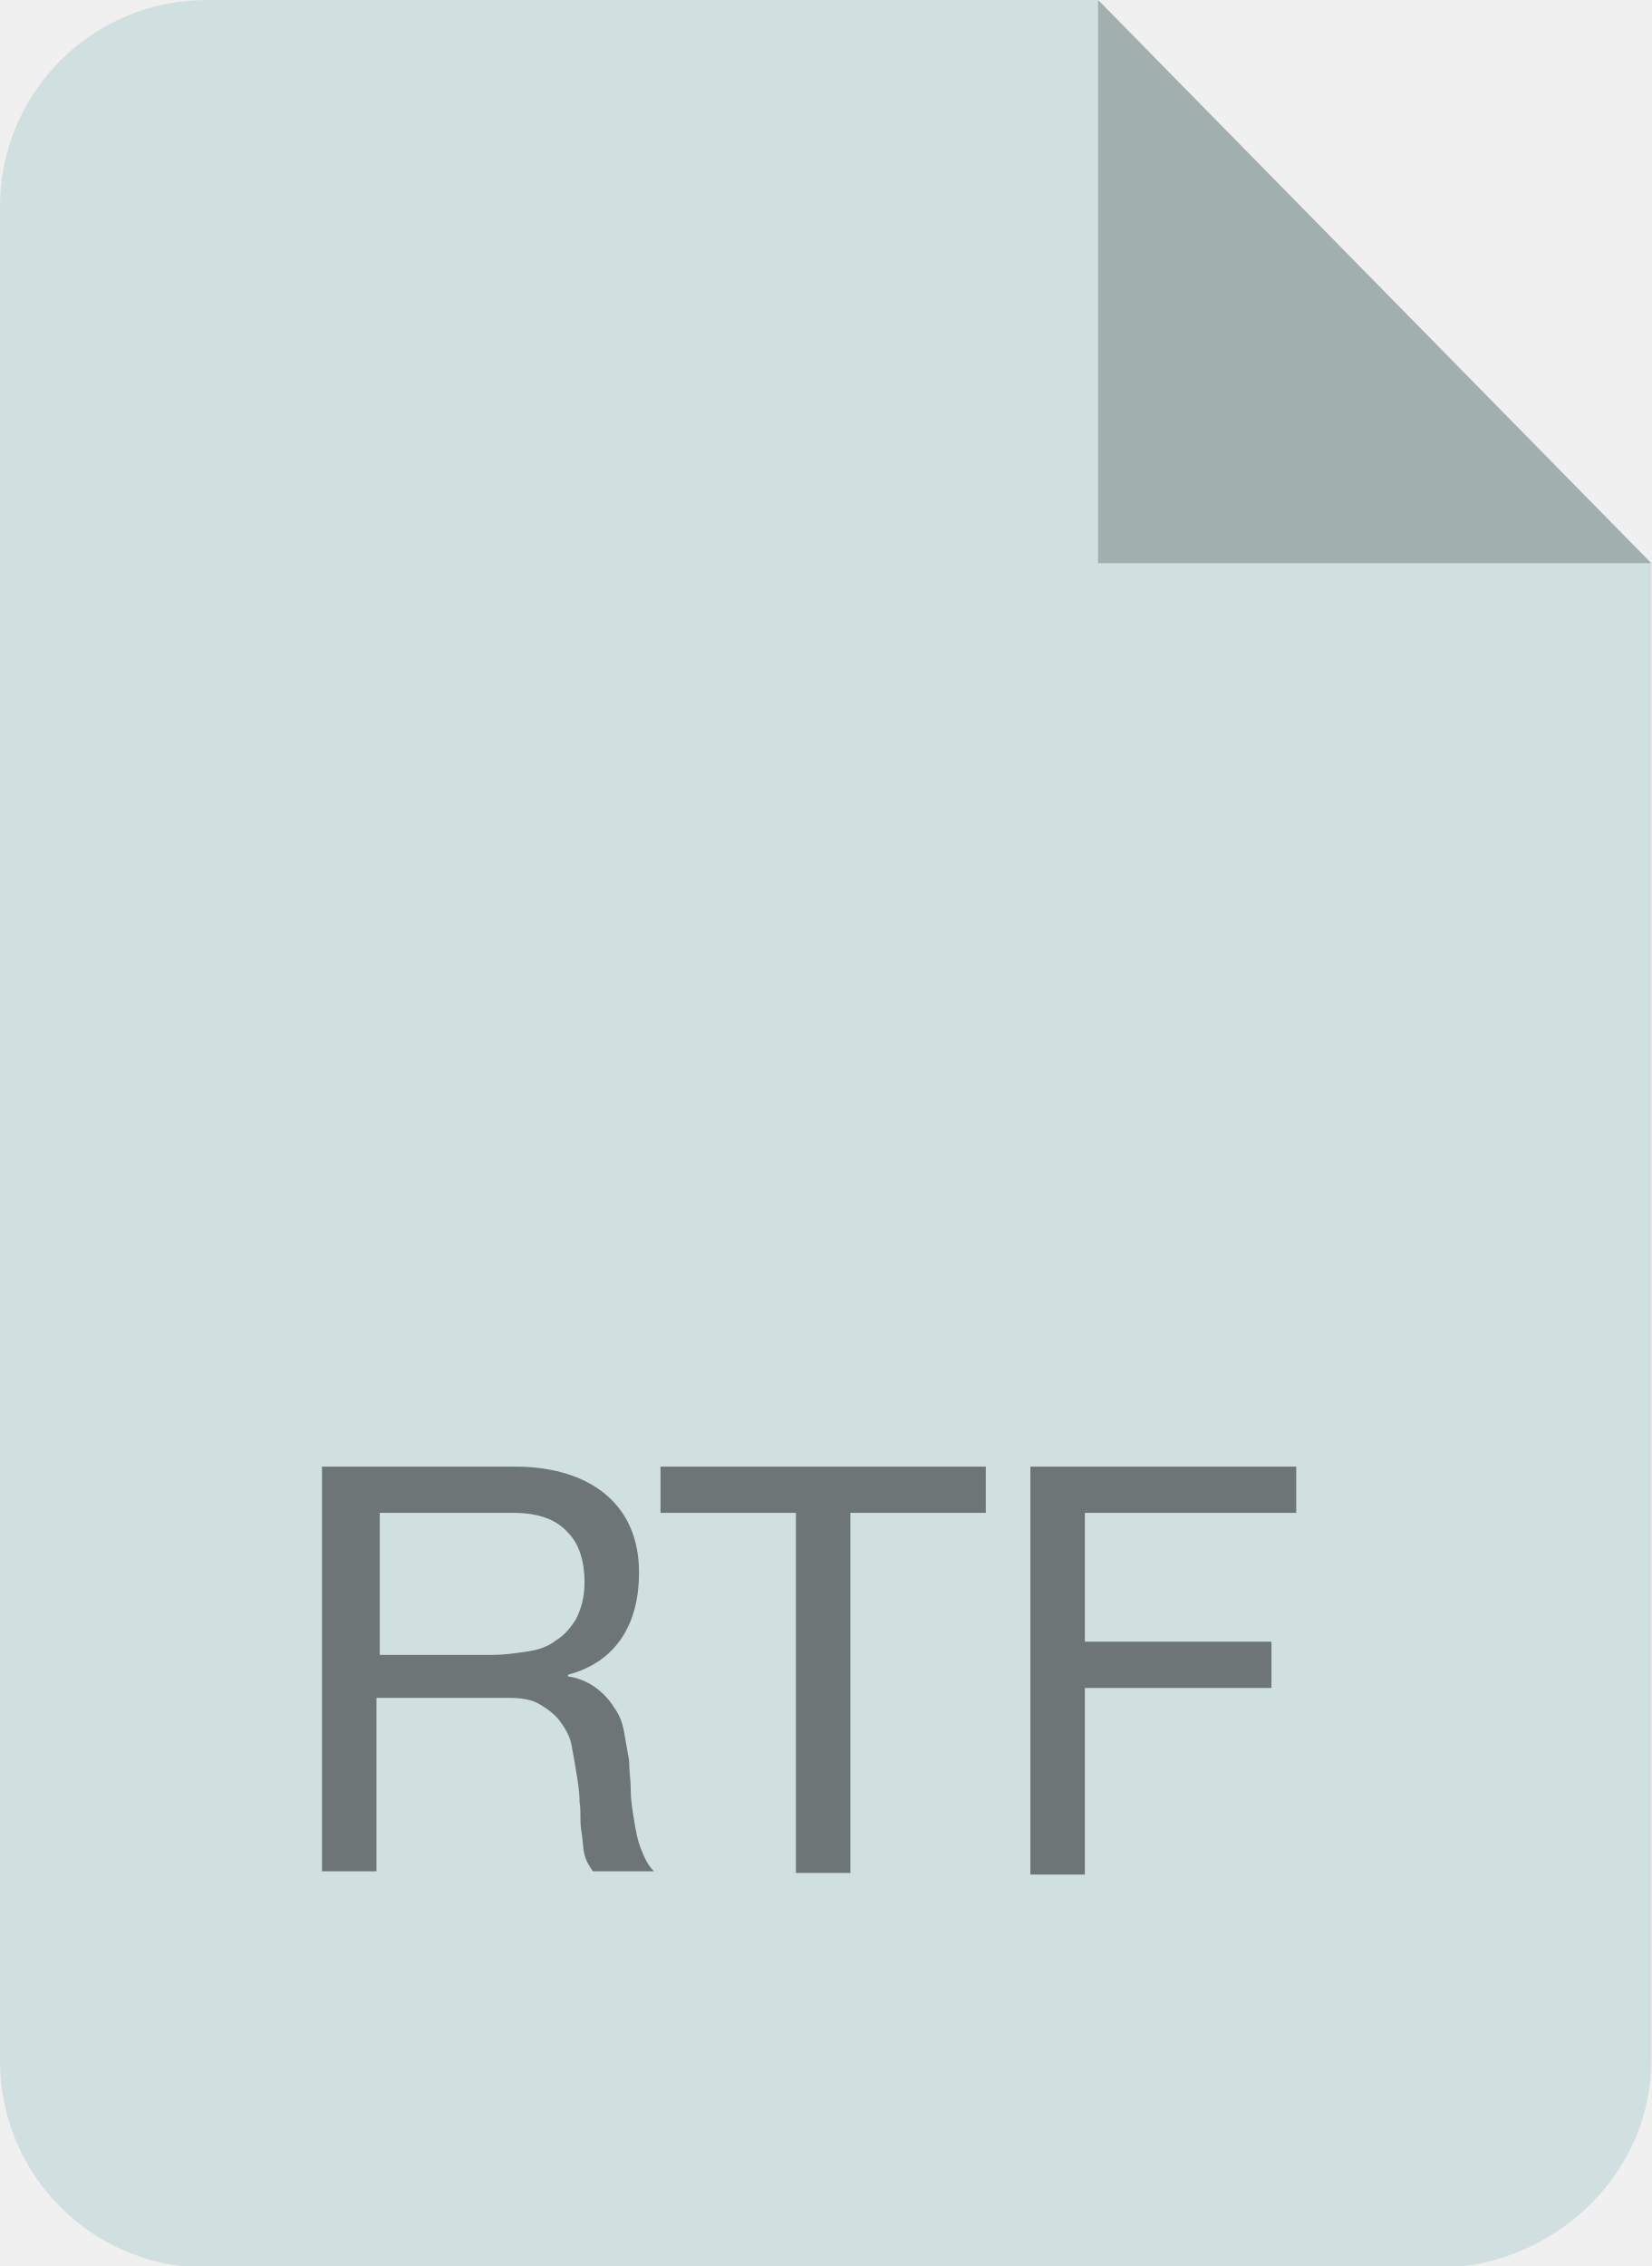
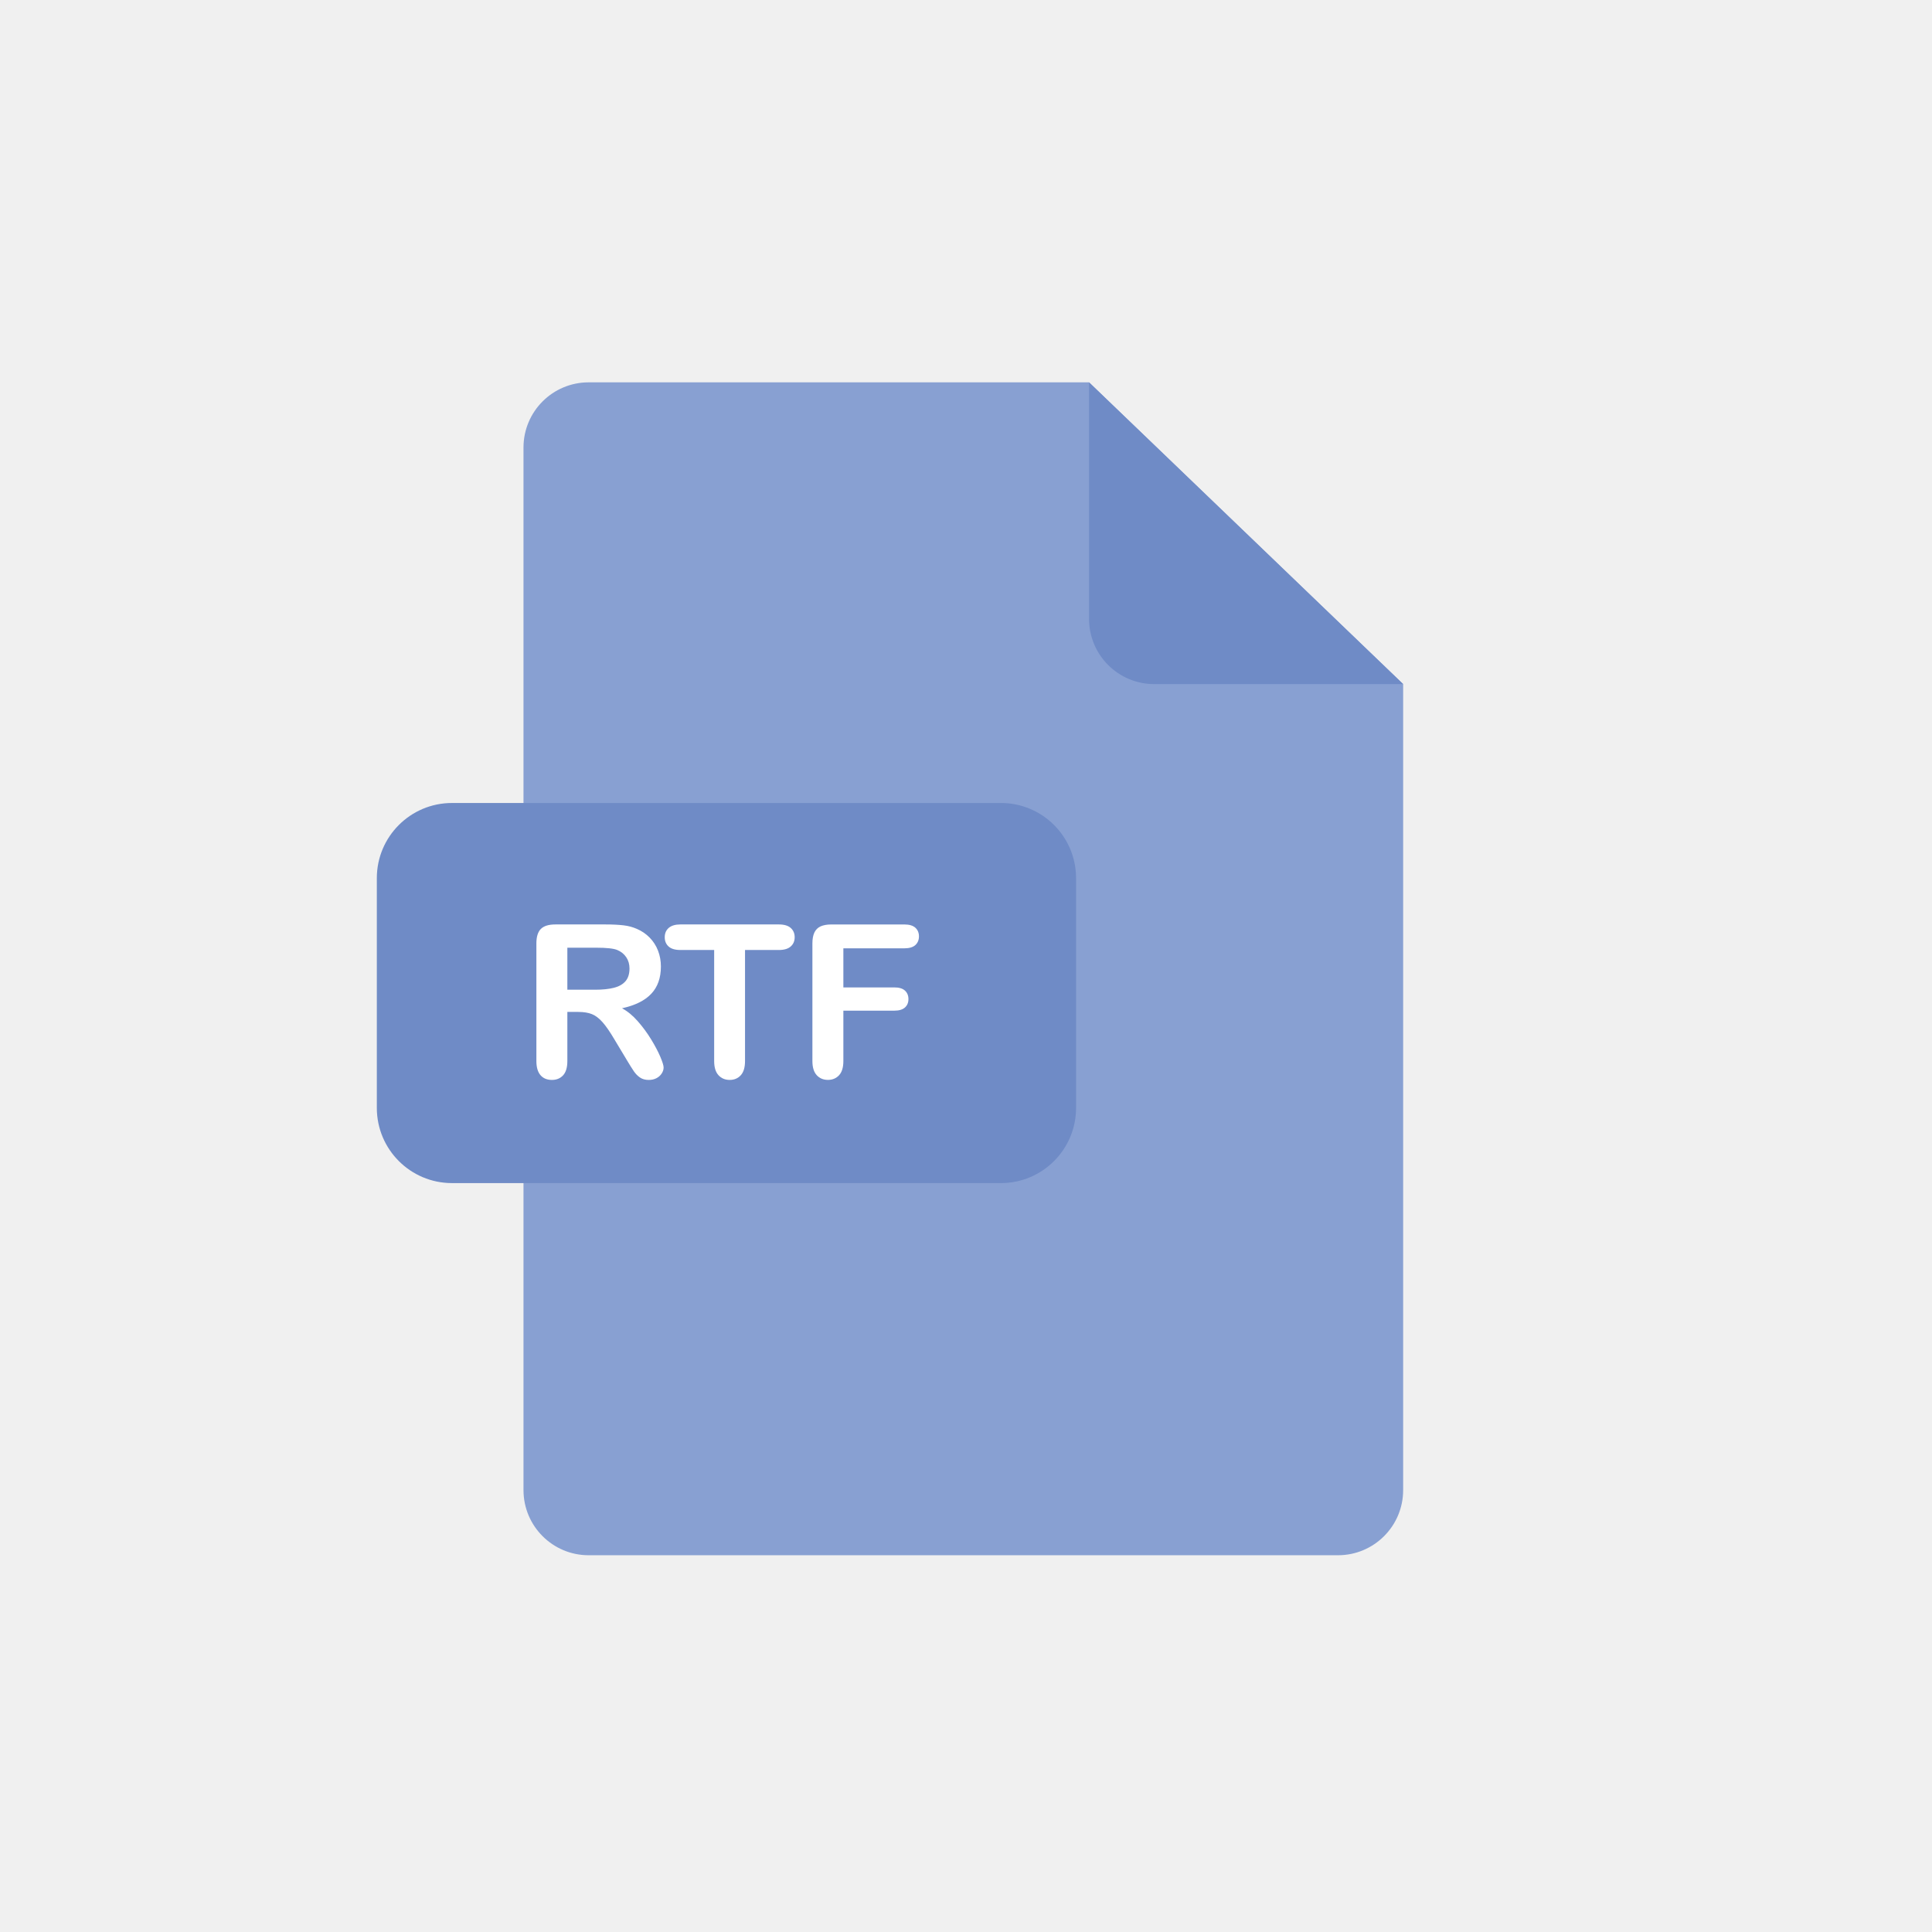
- <svg xmlns="http://www.w3.org/2000/svg" viewBox="0 0 100 137.2">
-   <path fill="#D0E0E1" d="M0 12.5C0 5.6 5.6 0 12.5 0h54L100 34.1v90.7c0 6.9-6 12.5-12.9 12.5H12.5c-6.9 0-12.5-5.6-12.5-12.5V12.5z" />
-   <g fill="#6D7577">
-     <path d="M31.2 88.8c2.3 0 4.2.6 5.5 1.7 1.3 1.1 2 2.7 2 4.7 0 1.5-.3 2.8-1 3.9s-1.8 1.9-3.3 2.3v.1c.7.1 1.3.4 1.7.7.4.3.8.7 1.1 1.2.3.4.5.9.6 1.5.1.6.2 1.1.3 1.7 0 .6.1 1.2.1 1.8 0 .6.1 1.2.2 1.8s.2 1.2.4 1.7.4 1 .8 1.4h-3.7c-.2-.3-.4-.6-.5-1-.1-.4-.1-.9-.2-1.5s0-1.1-.1-1.7c0-.6-.1-1.2-.2-1.8-.1-.6-.2-1.2-.3-1.7s-.4-1-.7-1.4c-.3-.4-.7-.7-1.2-1s-1.1-.4-1.9-.4h-8v10.5h-3.3V88.8h11.7zm.7 11.2c.7-.1 1.3-.3 1.8-.7.5-.3.9-.8 1.2-1.3.3-.6.5-1.3.5-2.2 0-1.2-.3-2.3-1-3-.7-.8-1.8-1.2-3.3-1.2H23v8.6h6.8c.7 0 1.4-.1 2.1-.2zM40 91.6v-2.8h19.7v2.8h-8.2v21.8h-3.3V91.6H40zM78.5 88.8v2.8H65.7v7.8H77v2.8H65.7v11.3h-3.3V88.8h16.1z" />
+ <svg xmlns="http://www.w3.org/2000/svg" version="1.1" id="Layer_1" x="0px" y="0px" viewBox="0 0 473.931 473.931" style="enable-background:new 0 0 473.931 473.931;" xml:space="preserve">
+   <path style="fill:#88A0D2;" d="M144.398,93.791c-8.827,0-15.981,7.158-15.981,15.985v255.753c0,8.827,7.154,15.981,15.981,15.981  H328.22c8.827,0,15.981-7.154,15.981-15.981V167.814l-77.05-74.023H144.398z" />
+   <g>
+     <path style="fill:#6F8BC6;" d="M344.201,167.814h-61.066c-8.827,0-15.981-7.158-15.981-15.985V93.791L344.201,167.814z" />
+     <path style="fill:#6F8BC6;" d="M263.966,271.772c0,10.189-8.258,18.447-18.439,18.447H110.876   c-10.189,0-18.439-8.258-18.439-18.447v-56.351c0-10.189,8.251-18.443,18.439-18.443h134.651c10.181,0,18.439,8.254,18.439,18.443   V271.772z" />
  </g>
-   <path fill="#A1AFAF" d="M66.5 0v34.1H100L66.5 0z" />
+   <g>
+     <path style="fill:#FFFFFF;" d="M141.835,248.232h-2.66v12.048c0,1.587-0.352,2.754-1.048,3.506   c-0.696,0.752-1.613,1.126-2.735,1.126c-1.209,0-2.148-0.393-2.814-1.175c-0.666-0.782-0.999-1.934-0.999-3.454v-28.856   c0-1.639,0.367-2.821,1.1-3.555s1.92-1.1,3.555-1.1h12.355c1.706,0,3.166,0.075,4.374,0.217c1.209,0.142,2.301,0.438,3.274,0.883   c1.175,0.494,2.219,1.201,3.121,2.122c0.902,0.92,1.59,1.991,2.062,3.21c0.468,1.22,0.703,2.511,0.703,3.876   c0,2.799-0.79,5.029-2.369,6.701c-1.575,1.673-3.97,2.855-7.173,3.555c1.347,0.715,2.634,1.774,3.862,3.173   s2.324,2.885,3.289,4.464c0.962,1.575,1.71,3.001,2.253,4.273c0.535,1.268,0.804,2.144,0.804,2.623c0,0.494-0.157,0.984-0.475,1.47   c-0.314,0.486-0.745,0.868-1.291,1.152s-1.175,0.423-1.893,0.423c-0.853,0-1.568-0.202-2.148-0.602   c-0.58-0.4-1.078-0.909-1.493-1.523c-0.419-0.614-0.988-1.519-1.702-2.713l-3.042-5.066c-1.093-1.86-2.069-3.274-2.926-4.247   c-0.861-0.973-1.736-1.639-2.623-1.994C144.308,248.415,143.182,248.232,141.835,248.232z M146.183,232.476h-7.008v10.309h6.803   c1.822,0,3.356-0.157,4.602-0.471c1.246-0.314,2.196-0.853,2.855-1.613c0.655-0.76,0.984-1.804,0.984-3.132   c0-1.04-0.262-1.957-0.793-2.75c-0.531-0.793-1.261-1.384-2.2-1.777C150.538,232.666,148.791,232.476,146.183,232.476z" />
+     <path style="fill:#FFFFFF;" d="M191.047,233.041h-8.288v27.24c0,1.568-0.352,2.732-1.048,3.491s-1.605,1.138-2.713,1.138   c-1.126,0-2.043-0.385-2.746-1.152c-0.707-0.767-1.063-1.927-1.063-3.48v-27.24h-8.288c-1.298,0-2.26-0.284-2.889-0.857   c-0.629-0.572-0.947-1.325-0.947-2.264c0-0.973,0.329-1.74,0.984-2.301c0.659-0.561,1.609-0.846,2.855-0.846h24.146   c1.313,0,2.29,0.292,2.926,0.868c0.644,0.58,0.962,1.34,0.962,2.275s-0.326,1.691-0.973,2.264   C193.318,232.749,192.345,233.041,191.047,233.041z" />
+     <path style="fill:#FFFFFF;" d="M221.845,232.629h-14.963v9.59h12.509c1.16,0,2.024,0.258,2.597,0.778   c0.569,0.52,0.857,1.216,0.857,2.084c0,0.868-0.288,1.56-0.868,2.073c-0.58,0.513-1.441,0.767-2.582,0.767h-12.512v12.355   c0,1.568-0.355,2.731-1.059,3.491c-0.707,0.76-1.62,1.137-2.728,1.137c-1.126,0-2.043-0.385-2.746-1.152   c-0.707-0.767-1.063-1.927-1.063-3.48v-28.845c0-1.093,0.161-1.983,0.486-2.672c0.326-0.688,0.834-1.194,1.519-1.508   c0.696-0.314,1.575-0.471,2.649-0.471h17.904c1.209,0,2.107,0.269,2.702,0.804c0.584,0.539,0.879,1.242,0.879,2.11   c0,0.887-0.296,1.598-0.879,2.137C223.952,232.36,223.054,232.629,221.845,232.629z" />
+   </g>
+   <g>
+ </g>
+   <g>
+ </g>
+   <g>
+ </g>
+   <g>
+ </g>
+   <g>
+ </g>
+   <g>
+ </g>
+   <g>
+ </g>
+   <g>
+ </g>
+   <g>
+ </g>
+   <g>
+ </g>
+   <g>
+ </g>
+   <g>
+ </g>
+   <g>
+ </g>
+   <g>
+ </g>
+   <g>
+ </g>
</svg>
